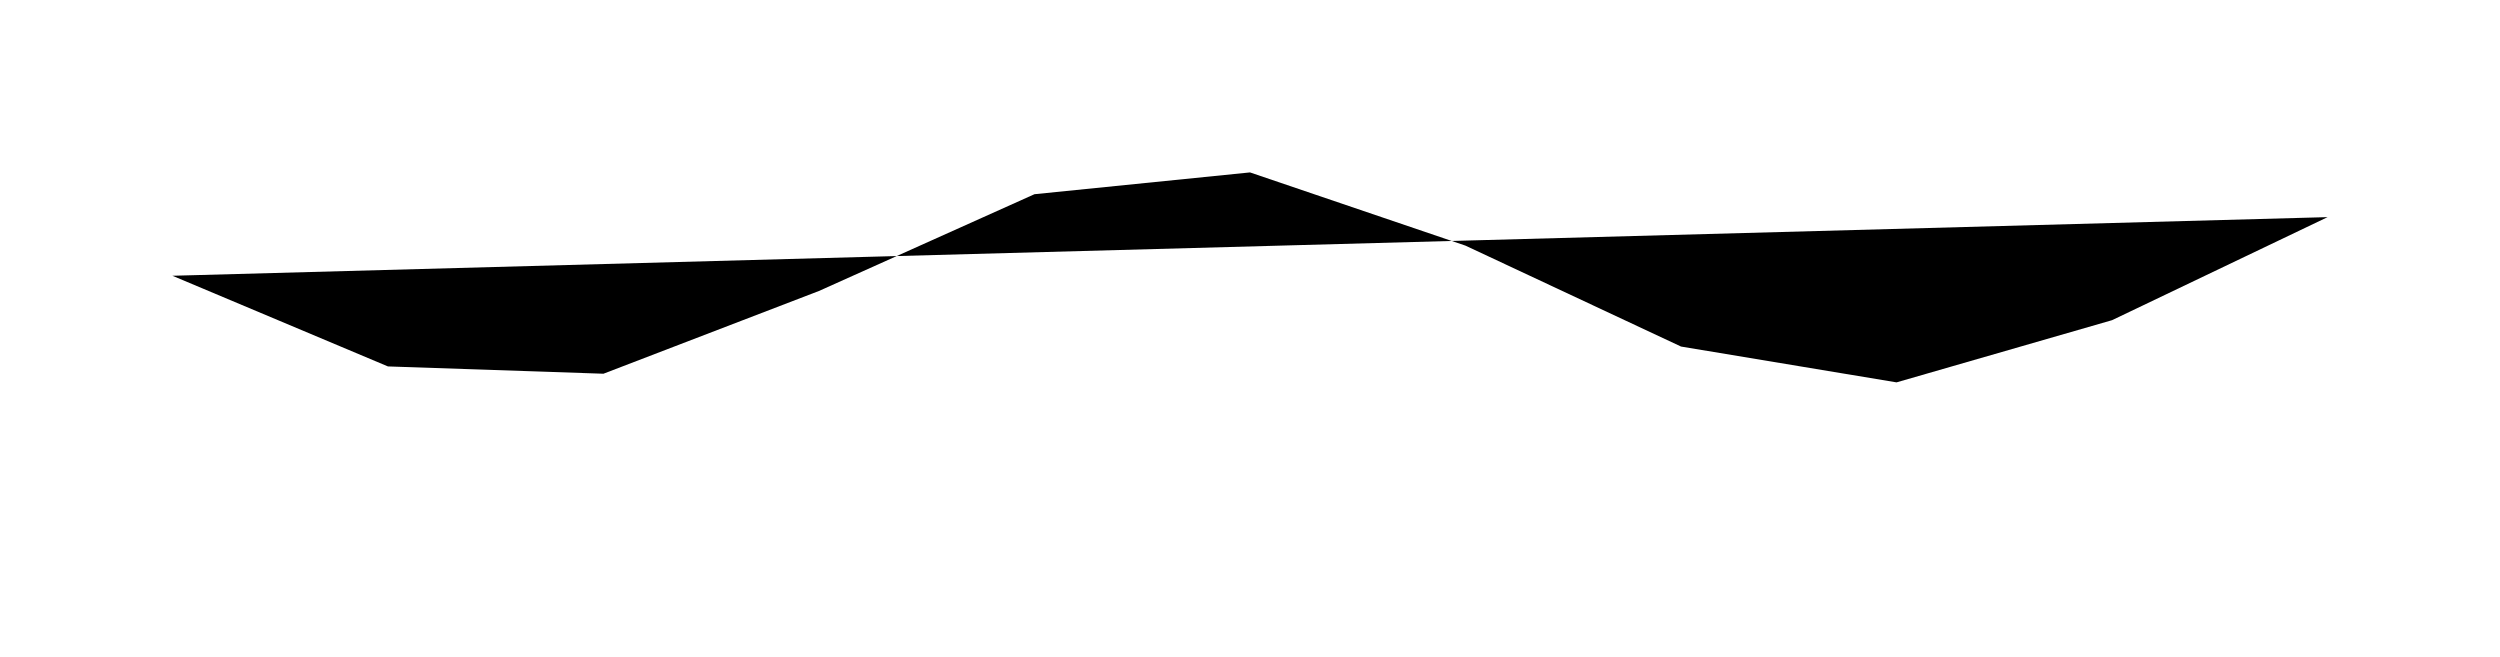
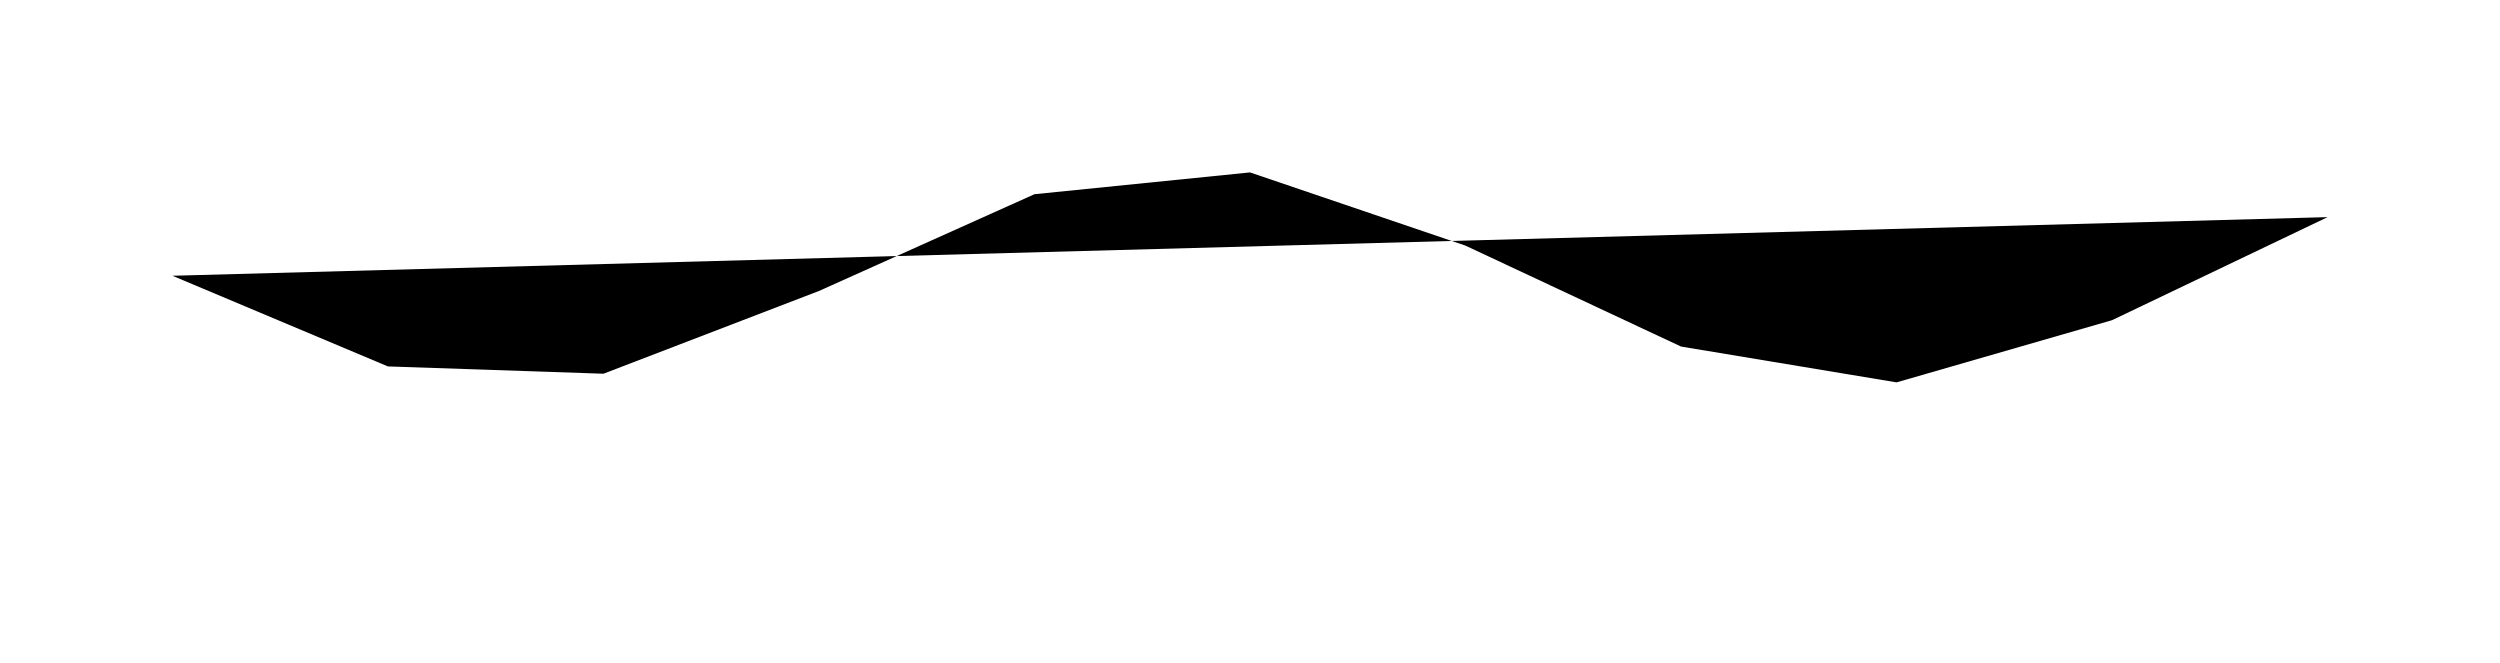
- <svg xmlns="http://www.w3.org/2000/svg" width="116" height="30.467" viewBox="-8 -12.795 116 30.467" version="1.1">
+ <svg xmlns="http://www.w3.org/2000/svg" width="116" height="30.741" viewBox="-8 -12.795 116 30.741" version="1.1">
  <path d="M0 0 L10 4.207 L20 4.546 L30 0.706 L40 -3.784 L50 -4.795 L60 -1.397 L70 3.285 L80 4.947 L90 2.061 L100 -2.72" />
</svg>
